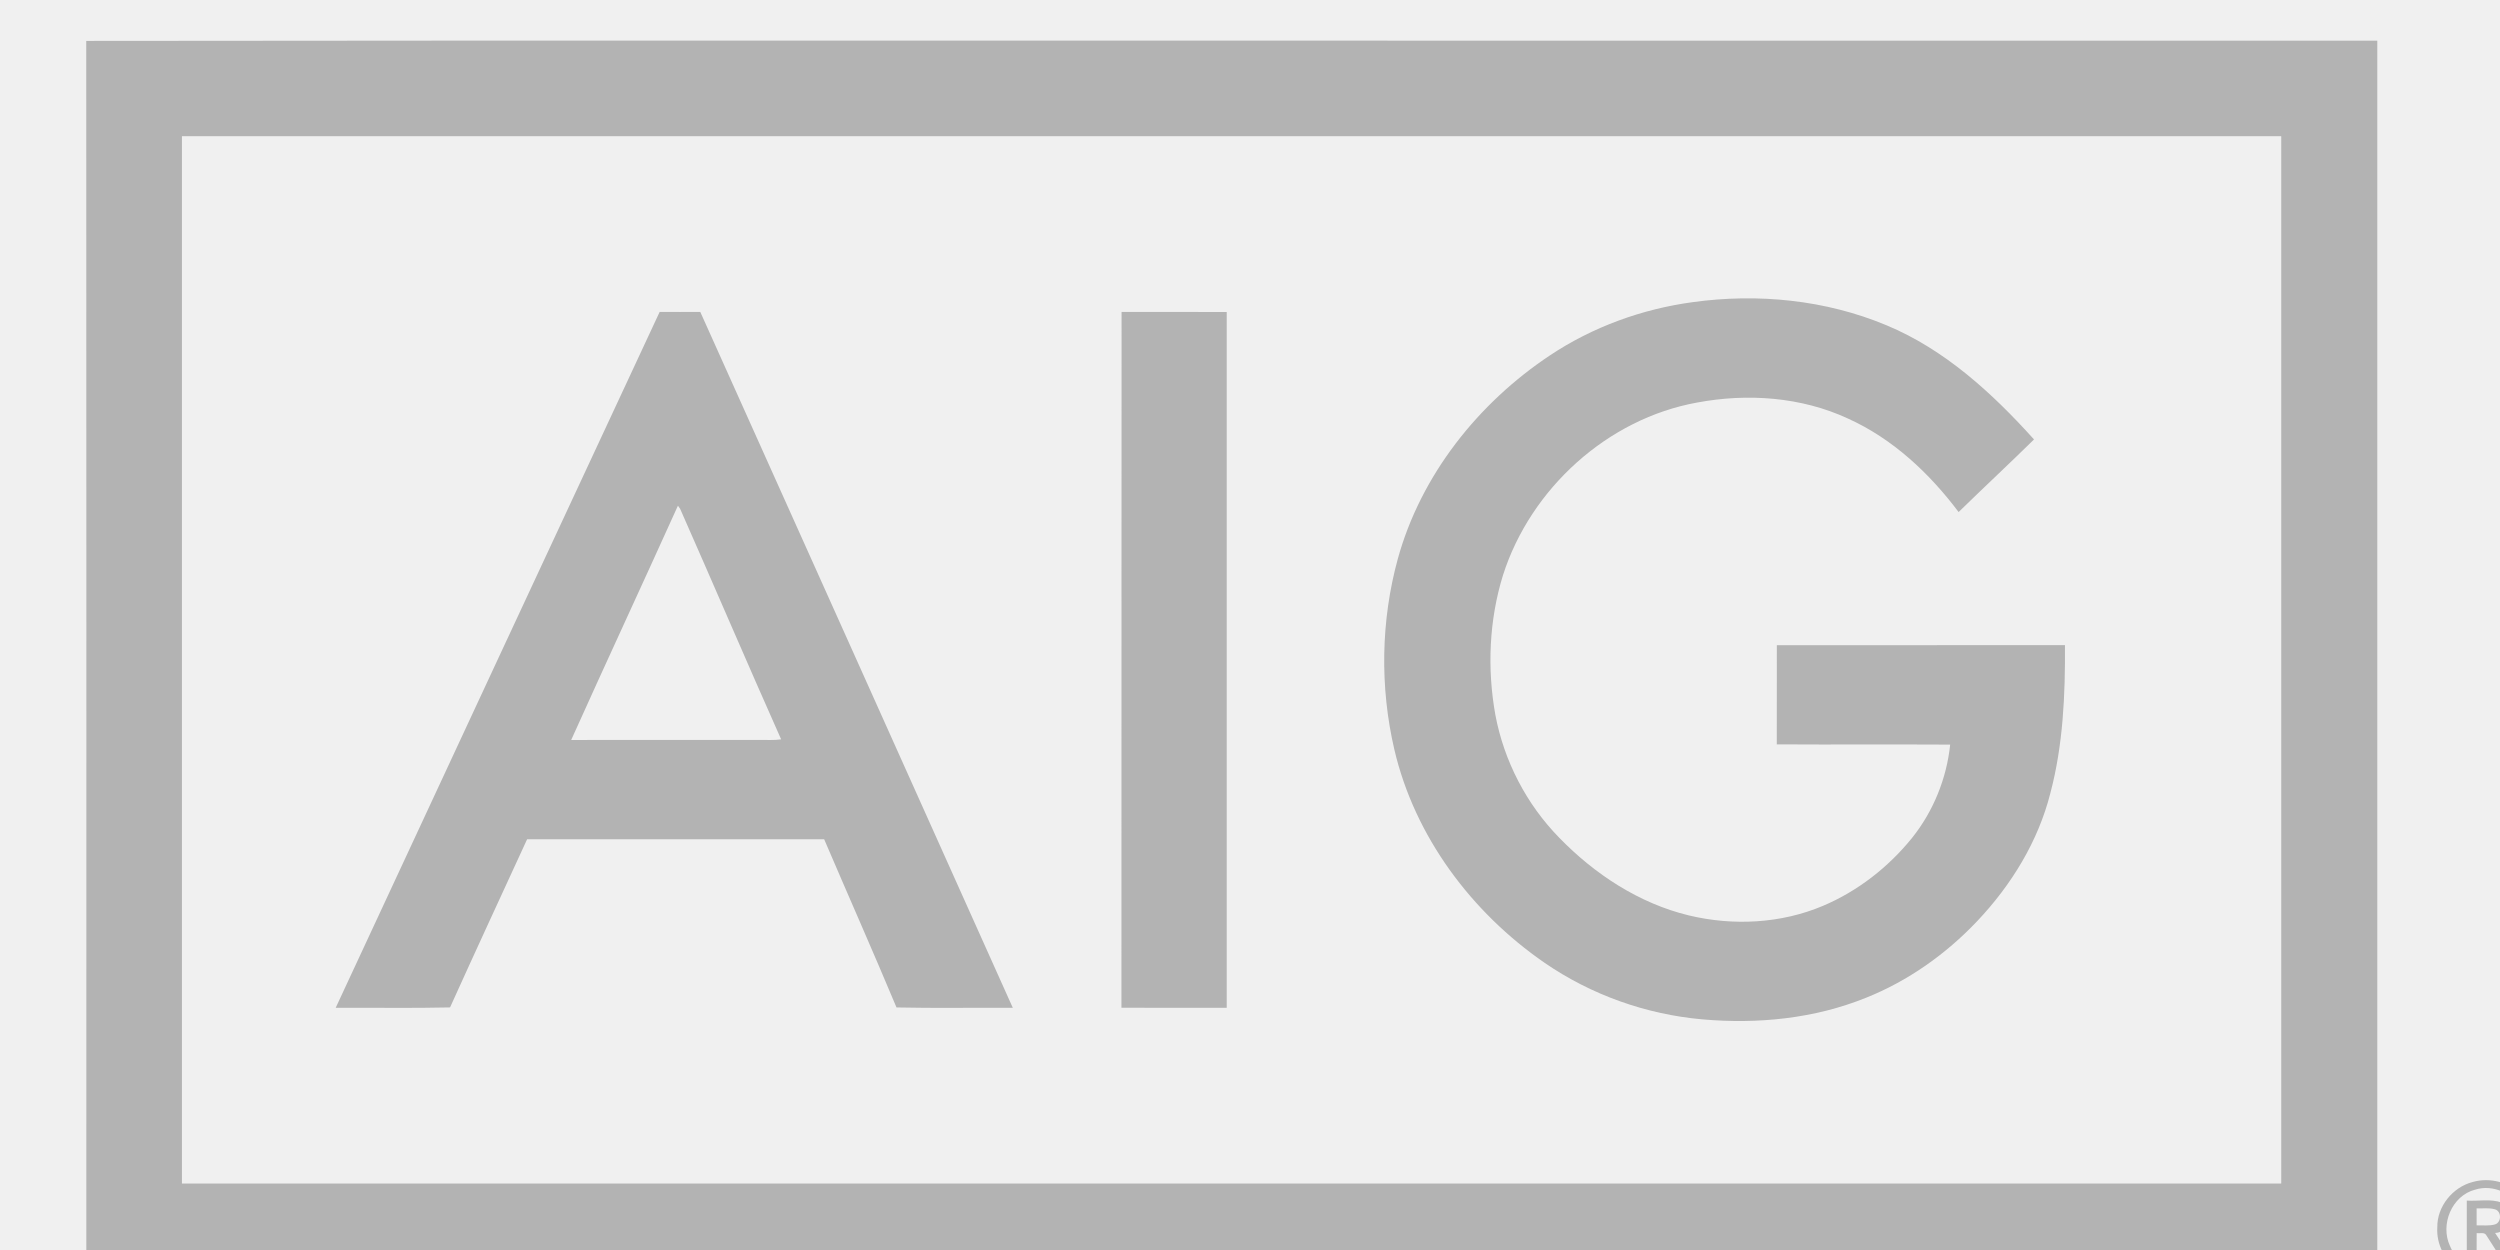
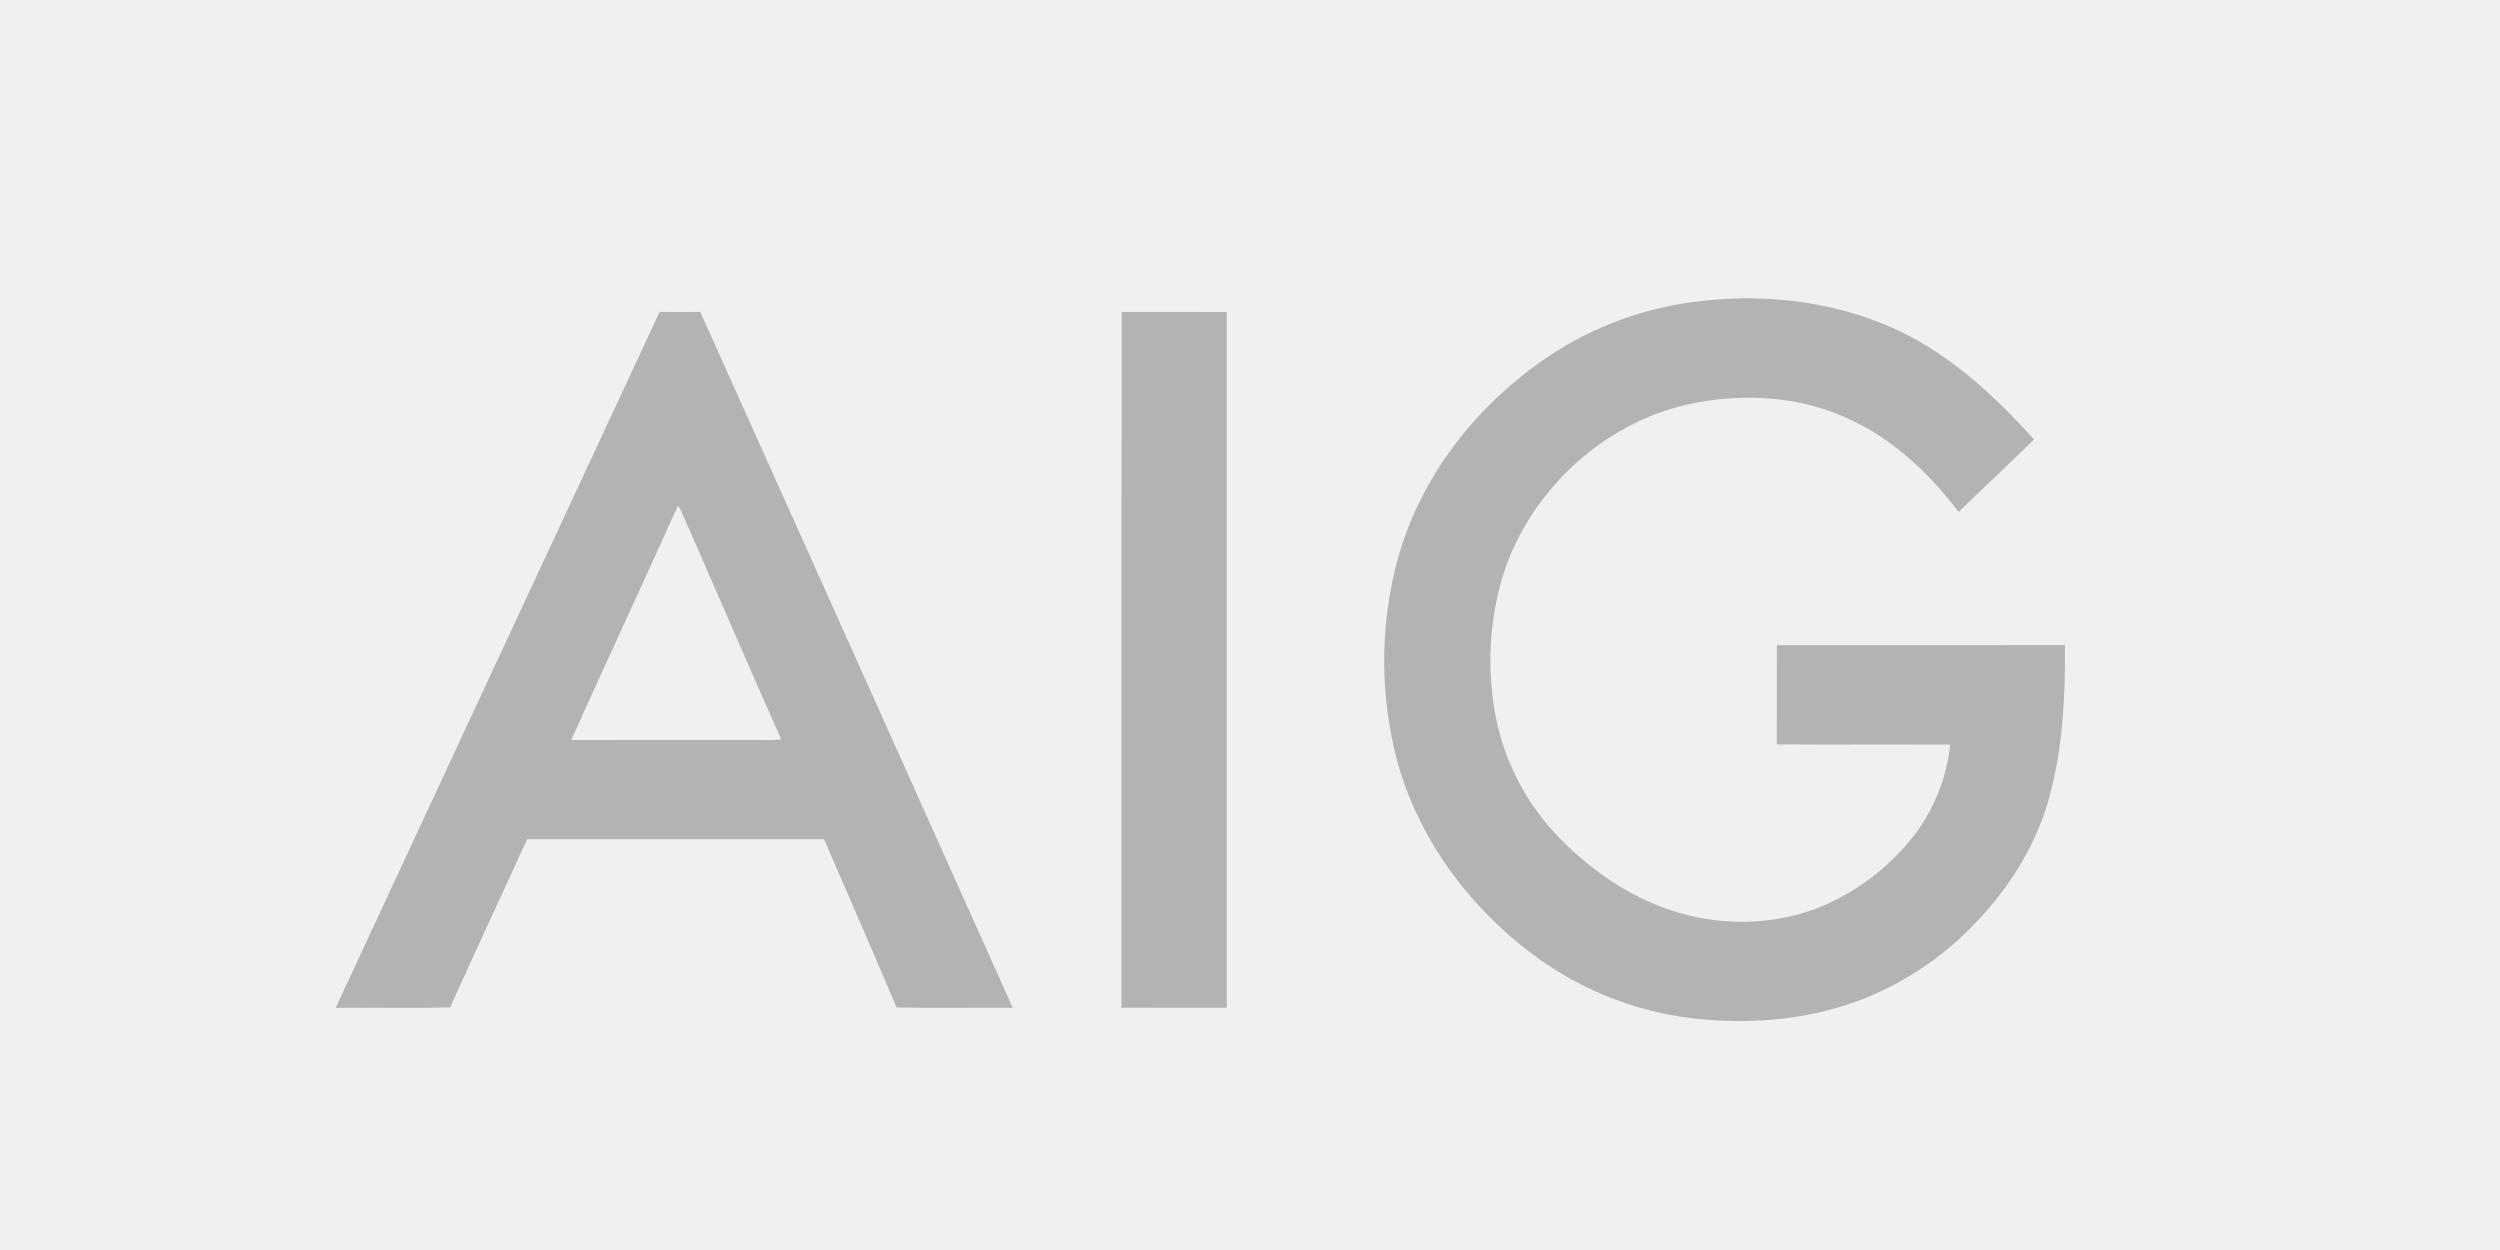
<svg xmlns="http://www.w3.org/2000/svg" width="50mm" height="25mm" viewBox="0 0 46 24" version="1.1" id="svg20707" xml:space="preserve">
  <defs id="defs20704">
    <clipPath id="clip0_2484_23295">
      <path fill="#fff" id="rect29472" d="M0 0h228v95H0z" />
    </clipPath>
  </defs>
-   <g id="layer1">
-     <g fill="#233776" id="g22649" transform="matrix(.05018 0 0 .05018 .536 .683)" style="fill:#b3b3b3">
-       <path d="M2.39 2.04C188.93 1.8 375.47 2 562 1.94c105.67 0 211.33-.01 317 0V476c-292.2-.02-584.39.04-876.58-.03.01-157.98.05-315.96-.03-473.93M39 38.5v400.74c267.75.01 535.49.01 803.24 0 .01-133.58.01-267.16 0-400.73C574.5 38.49 306.75 38.5 39 38.5Z" id="path22643" style="fill:#b3b3b3" />
-       <path d="M617.04 102c24.89-3.45 50.83-.9 74.11 8.82 22.32 9.27 40.52 25.96 56.5 43.71-9.52 9.36-19.3 18.45-28.85 27.78-11.19-14.89-25.26-28.08-42.39-35.8-17.88-8.27-38.37-9.7-57.6-6.11-34.36 6.18-63.76 32.94-74.33 66.03-5.34 17.23-6.12 35.78-2.93 53.49 3.31 17.63 11.9 34.21 24.46 47.02 13.53 13.93 30.48 25.07 49.5 29.69 16.96 4.08 35.31 3.18 51.45-3.67 13.27-5.62 24.96-14.76 34.01-25.95 8.16-10.19 13.24-22.74 14.6-35.72-22.11-.13-44.23.05-66.34-.09.04-12.65 0-25.3.02-37.95 36.75-.02 73.49.01 110.24-.01.13 18.97-.7 38.17-5.58 56.6-4.67 18.52-14.99 35.27-28.06 49.06-11.92 12.58-26.41 22.85-42.54 29.28-19.71 7.97-41.41 10.11-62.47 8.25-21.57-1.89-42.62-9.37-60.46-21.65-27.94-19.27-49.73-48.34-57.49-81.64-5.56-23.92-5.15-49.26 1.34-72.95 8.84-32.02 30.74-59.55 58.19-77.82 16.32-10.87 35.21-17.74 54.62-20.37zM97.83 372c41.3-88.77 82.57-177.55 123.96-266.27 5.18.04 10.36.03 15.54 0 39.92 88.73 79.72 177.51 119.58 266.27-14.83-.09-29.67.19-44.5-.14-9.02-21.54-18.49-42.89-27.68-64.36-37.89 0-75.77.01-113.65 0-9.86 21.44-19.78 42.85-29.49 64.35-14.58.34-29.17.06-43.76.15m130.95-192.12c-13.52 29.93-27.37 59.7-40.84 89.64 24.05-.05 48.09 0 72.14-.02 2.73-.05 5.48.19 8.19-.22-13.06-29.32-25.67-58.86-38.65-88.22-.21-.29-.63-.88-.84-1.18zm169.7 192.09c.06-88.74-.03-177.49.05-266.23 13.41.03 26.82-.01 40.23.02-.01 88.75-.01 177.49 0 266.23-13.43 0-26.85.04-40.28-.02zm517 66.68c6.57-1.89 14.07.07 18.82 5.01 7.01 7.11 6.73 20.16-.85 26.77-6.02 5.8-16.04 6.44-23.01 1.99-5.54-3.4-8.91-9.96-8.48-16.45-.11-7.98 5.88-15.33 13.52-17.32m.91 2.94c-8.91 2.33-13.4 13.36-9.59 21.52 2.74 6.95 11.05 10.96 18.19 8.65 8.98-2.51 13.39-13.87 9.29-22.04-2.88-6.67-10.99-10.34-17.89-8.13z" id="path22645" style="fill:#b3b3b3" />
-       <path d="M913.24 445.76c4.43.3 9.11-.77 13.37.77 5.08 2.51 3.35 11.47-2.54 11.62 2.05 3.1 4.09 6.22 6.07 9.39-1.03-.03-3.07-.08-4.09-.1-1.78-2.81-3.5-5.65-5.34-8.41-.72-1.33-2.53-.58-3.69-.85-.03 3.11-.04 6.21-.02 9.33-1.27-.02-2.52-.03-3.76-.02.01-7.25 0-14.49 0-21.73m3.76 3c-.01 2.16-.01 4.31 0 6.48 2.32-.06 4.71.28 6.99-.35 2.58-.73 2.63-5.1-.01-5.8-2.27-.64-4.66-.26-6.98-.33z" id="path22647" style="fill:#b3b3b3" />
-     </g>
-   </g>
+   <path style="fill:#b3b3b3;stroke-width:.05" d="M20.532 19.348c.003-4.453-.002-8.906.002-13.359.673.002 1.346 0 2.019.001v13.36c-.674 0-1.347.001-2.021-.002z" id="path3117" />
+   <path id="path3113" style="fill:#b3b3b3;stroke-width:.05" d="M5.445 19.35c2.073-4.455 4.143-8.91 6.22-13.361.26.002.52.001.78 0 2.003 4.452 4 8.907 6 13.361-.743-.005-1.488.01-2.232-.007-.453-1.08-.928-2.152-1.39-3.23H9.122c-.495 1.076-.993 2.15-1.48 3.23-.732.017-1.464.002-2.196.007m6.571-9.64c-.678 1.501-1.373 2.995-2.05 4.498 1.208-.003 2.414 0 3.62-.001.138-.003.276.009.412-.012-.656-1.47-1.288-2.953-1.94-4.426a6.049 6.049 0 0 1-.042-.06z" />
+   <path style="fill:#b3b3b3;stroke-width:.05" d="M31.5 5.801c1.248-.173 2.55-.045 3.718.443 1.12.465 2.033 1.303 2.835 2.193-.478.47-.968.926-1.448 1.394-.561-.747-1.267-1.409-2.127-1.796-.897-.415-1.925-.487-2.89-.307-1.724.31-3.2 1.653-3.73 3.314a5.699 5.699 0 0 0-.147 2.684 4.603 4.603 0 0 0 1.227 2.36c.68.698 1.53 1.257 2.484 1.49.851.204 1.772.159 2.582-.185a4.446 4.446 0 0 0 1.707-1.302c.41-.512.664-1.141.732-1.793-1.11-.006-2.22.003-3.329-.004.002-.635 0-1.27.001-1.904l5.532-.001c.007.952-.035 1.915-.28 2.84-.234.93-.752 1.77-1.408 2.462a6.056 6.056 0 0 1-2.135 1.47c-.989.4-2.077.507-3.134.413a6.353 6.353 0 0 1-3.034-1.086c-1.402-.967-2.496-2.426-2.885-4.097a7.502 7.502 0 0 1 .067-3.66c.444-1.607 1.543-2.989 2.92-3.905A6.542 6.542 0 0 1 31.5 5.8Z" id="path22645" />
  <style id="style30964">.st1{fill:#02549f}.st0{fill:#fff}</style>
</svg>
